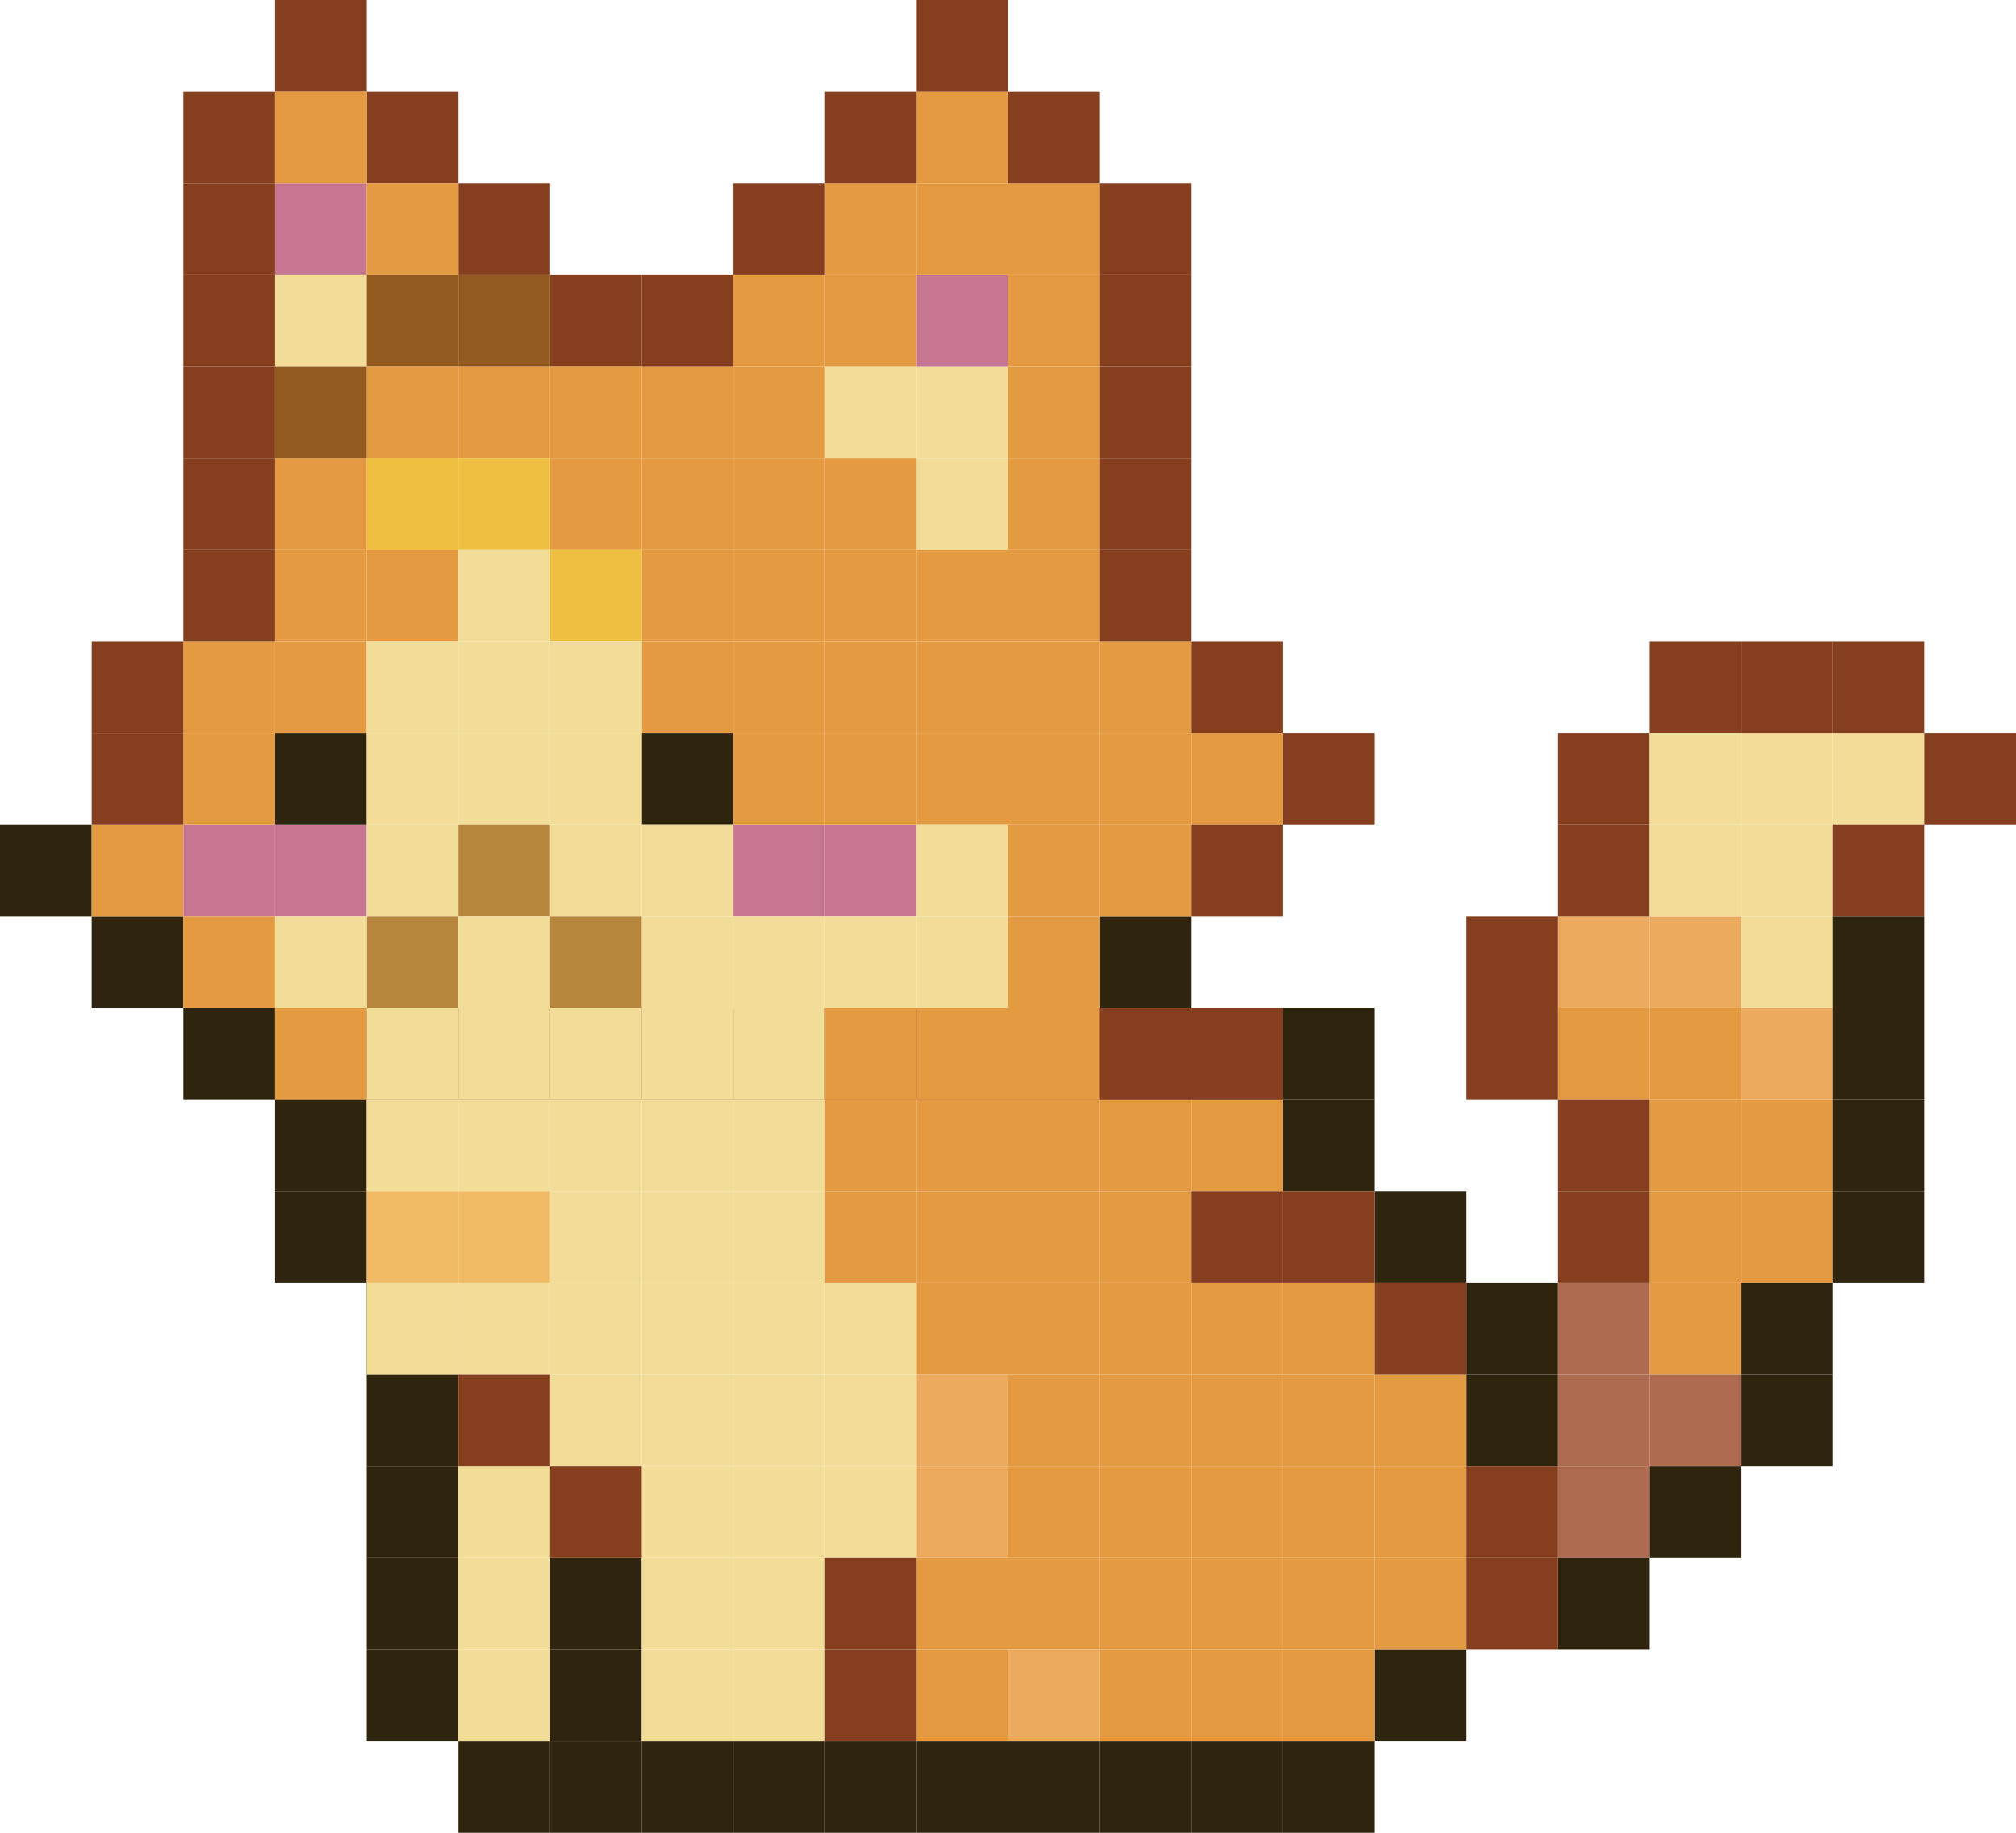
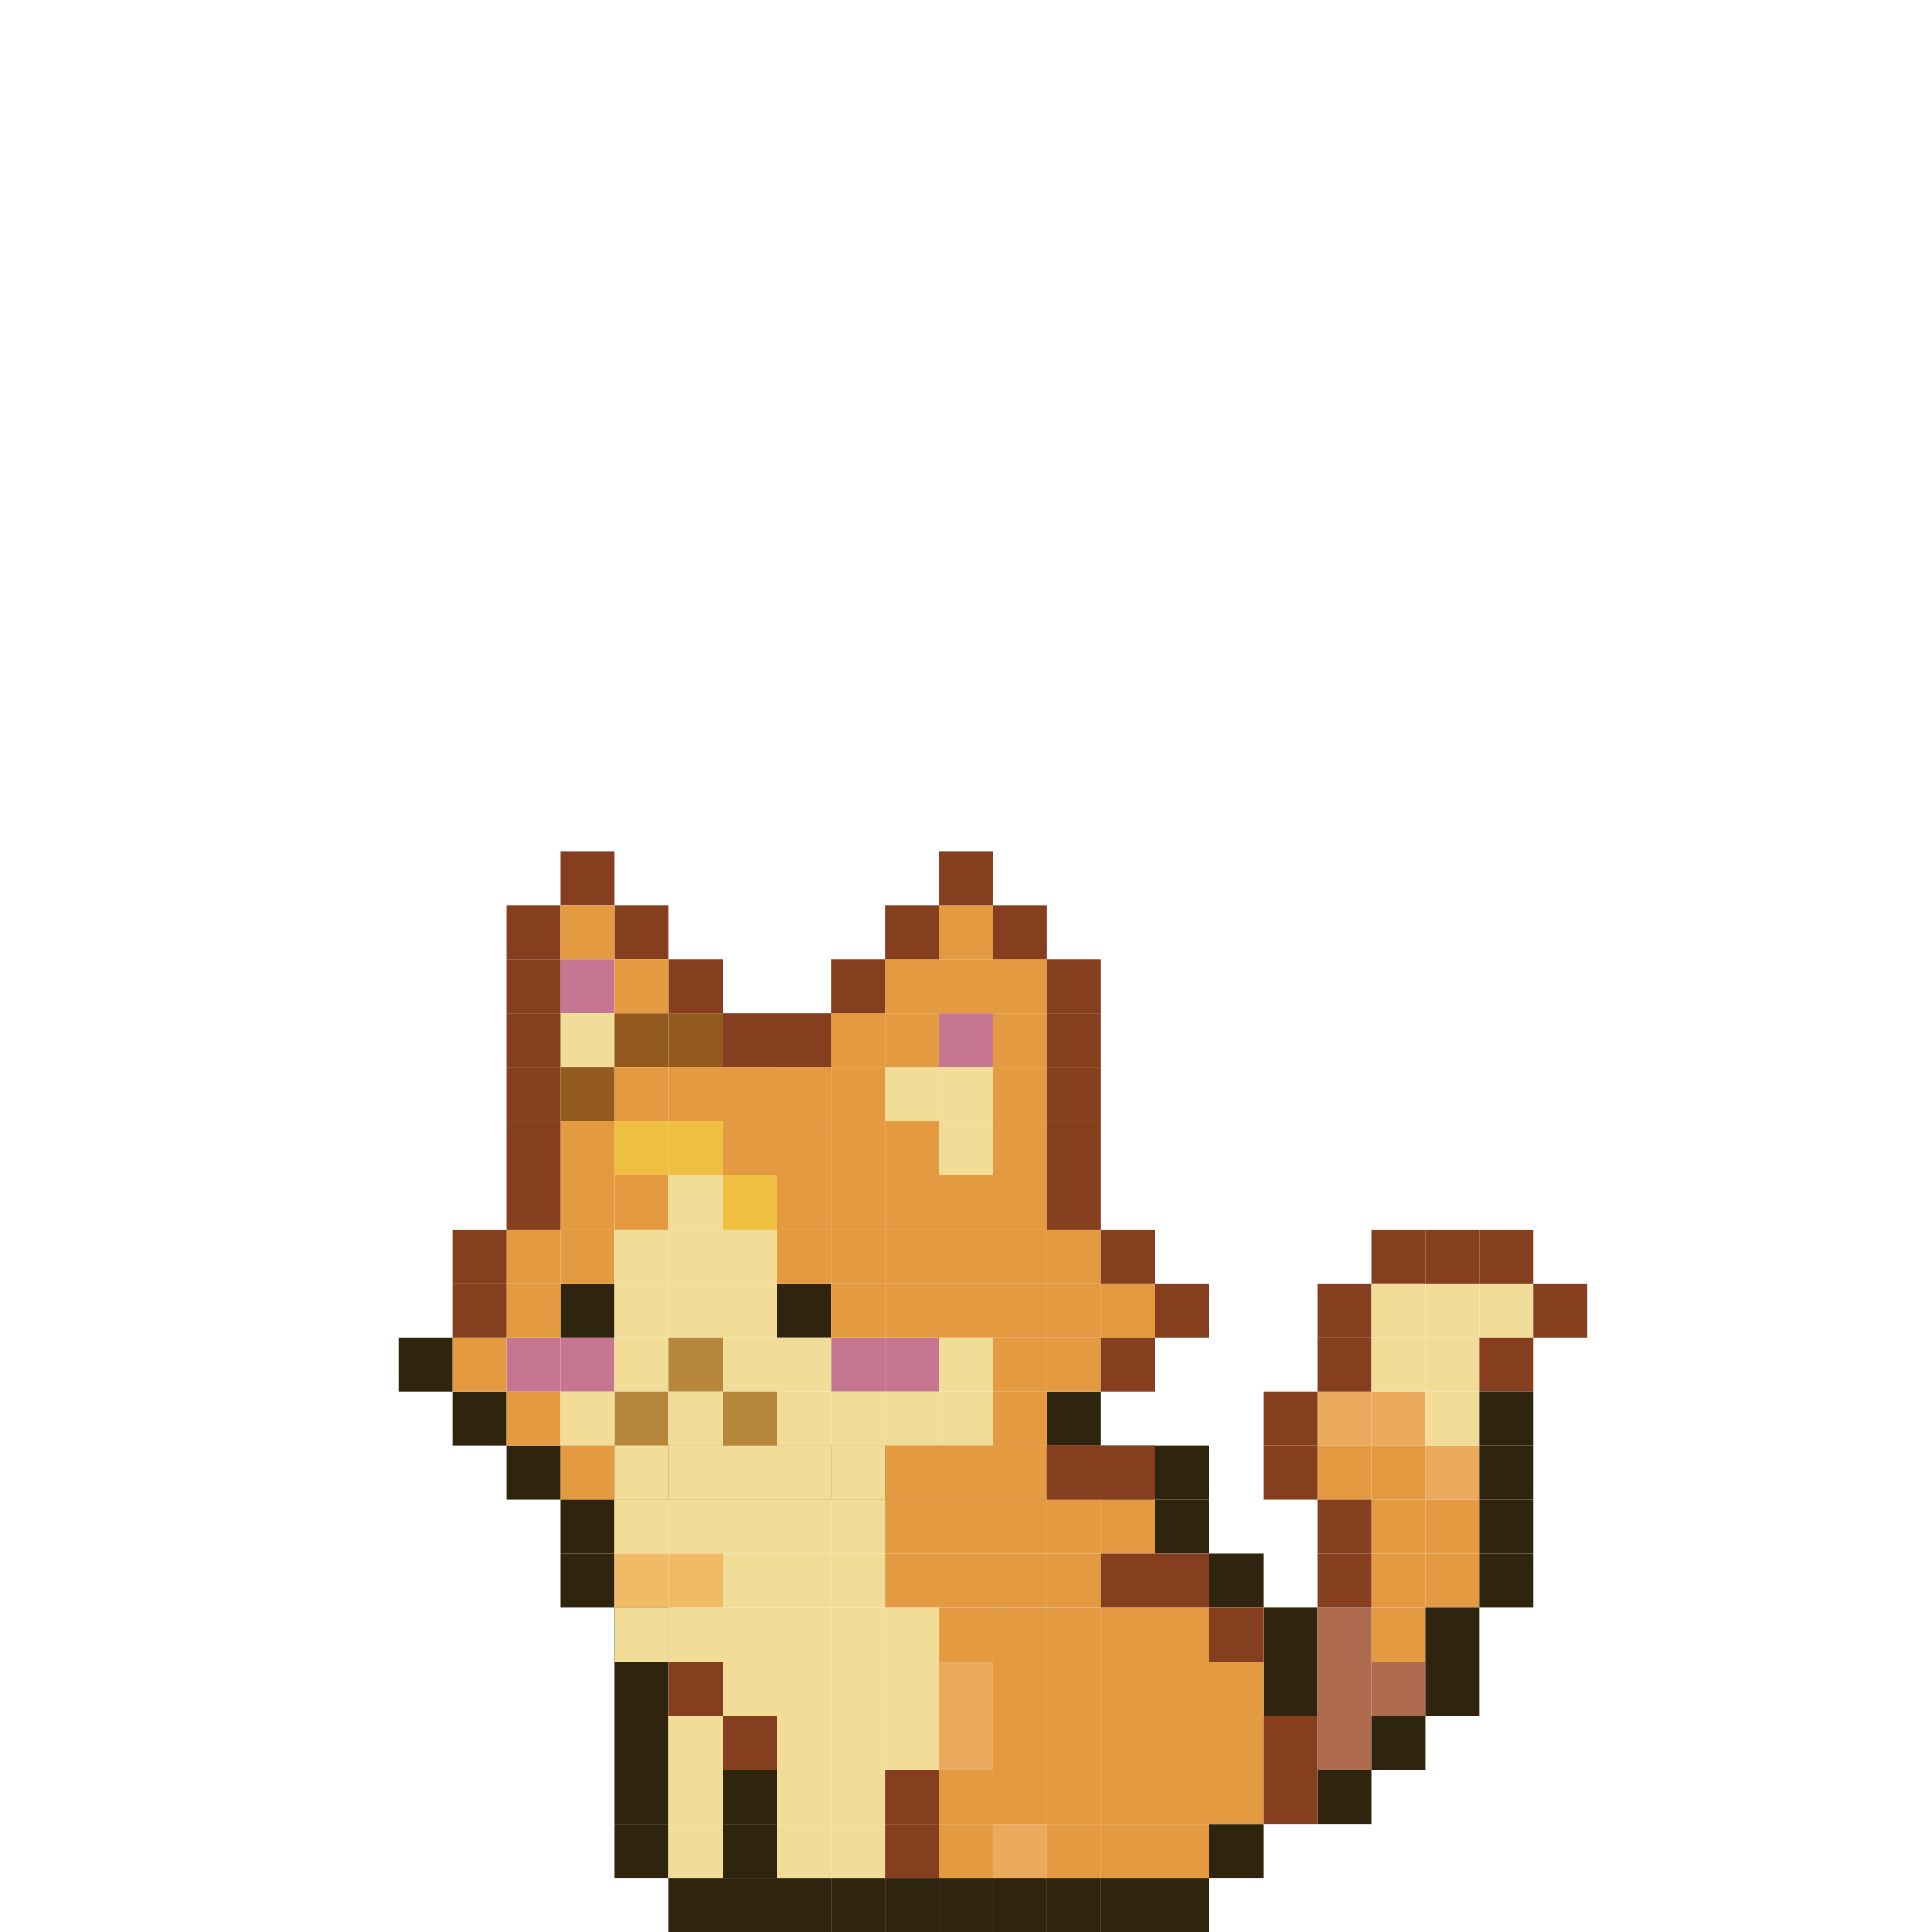
- <svg xmlns="http://www.w3.org/2000/svg" width="176" height="160" viewBox="0 0 176 160" fill="none">
-   <rect x="152" y="88" width="8" height="8" fill="#ECAA5E" />
-   <rect x="144" y="80" width="8" height="8" fill="#ECAA5E" />
-   <rect x="136" y="80" width="8" height="8" fill="#ECAA5E" />
-   <rect x="16" y="8" width="8" height="8" fill="#853F1E" />
-   <rect x="24" width="8" height="8" fill="#853F1E" />
-   <rect x="32" y="8" width="8" height="8" fill="#853F1E" />
-   <rect x="24" y="16" width="8" height="8" fill="#C67691" />
-   <rect x="24" y="24" width="8" height="8" fill="#F1DD98" />
-   <rect x="72" y="32" width="8" height="8" fill="#F1DD98" />
-   <rect x="80" y="32" width="8" height="8" fill="#F1DD98" />
-   <rect x="80" y="40" width="8" height="8" fill="#F1DD98" />
-   <rect x="80" y="24" width="8" height="8" fill="#C67691" />
-   <rect x="64" y="72" width="8" height="8" fill="#C67691" />
-   <rect x="16" y="72" width="8" height="8" fill="#C67691" />
-   <rect x="72" y="72" width="8" height="8" fill="#C67691" />
-   <rect x="24" y="72" width="8" height="8" fill="#C67691" />
-   <rect x="24" y="64" width="8" height="8" fill="#2F240E" />
-   <rect y="72" width="8" height="8" fill="#2F240E" />
-   <rect x="96" y="80" width="8" height="8" fill="#2F240E" />
-   <rect x="104" y="88" width="8" height="8" fill="#2F240E" />
-   <rect x="112" y="88" width="8" height="8" fill="#2F240E" />
-   <rect x="112" y="96" width="8" height="8" fill="#2F240E" />
-   <rect x="120" y="104" width="8" height="8" fill="#2F240E" />
-   <rect x="128" y="112" width="8" height="8" fill="#2F240E" />
-   <rect x="128" y="120" width="8" height="8" fill="#2F240E" />
-   <rect x="8" y="80" width="8" height="8" fill="#2F240E" />
-   <rect x="16" y="88" width="8" height="8" fill="#2F240E" />
-   <rect x="24" y="88" width="8" height="8" fill="#2F240E" />
-   <rect x="24" y="96" width="8" height="8" fill="#2F240E" />
-   <rect x="32" y="112" width="8" height="8" fill="#2F240E" />
-   <rect x="32" y="128" width="8" height="8" fill="#2F240E" />
-   <rect x="24" y="104" width="8" height="8" fill="#2F240E" />
-   <rect x="32" y="120" width="8" height="8" fill="#2F240E" />
-   <rect x="32" y="136" width="8" height="8" fill="#2F240E" />
-   <rect x="32" y="144" width="8" height="8" fill="#2F240E" />
-   <rect x="40" y="152" width="8" height="8" fill="#2F240E" />
-   <rect x="48" y="152" width="8" height="8" fill="#2F240E" />
-   <rect x="48" y="144" width="8" height="8" fill="#2F240E" />
-   <rect x="48" y="136" width="8" height="8" fill="#2F240E" />
-   <rect x="56" y="152" width="8" height="8" fill="#2F240E" />
-   <rect x="64" y="152" width="8" height="8" fill="#2F240E" />
-   <rect x="72" y="152" width="8" height="8" fill="#2F240E" />
-   <rect x="80" y="152" width="8" height="8" fill="#2F240E" />
-   <rect x="88" y="152" width="8" height="8" fill="#2F240E" />
-   <rect x="96" y="152" width="8" height="8" fill="#2F240E" />
-   <rect x="104" y="152" width="8" height="8" fill="#2F240E" />
-   <rect x="112" y="152" width="8" height="8" fill="#2F240E" />
-   <rect x="120" y="144" width="8" height="8" fill="#2F240E" />
-   <rect x="32" y="88" width="8" height="8" fill="#922623" />
-   <rect x="40" y="88" width="8" height="8" fill="#922623" />
-   <rect x="48" y="88" width="8" height="8" fill="#922623" />
-   <rect x="56" y="88" width="8" height="8" fill="#922623" />
-   <rect x="64" y="88" width="8" height="8" fill="#922623" />
-   <rect x="72" y="88" width="8" height="8" fill="#922623" />
-   <rect x="80" y="88" width="8" height="8" fill="#922623" />
-   <rect x="96" y="88" width="8" height="8" fill="#922623" />
-   <rect x="88" y="88" width="8" height="8" fill="#922623" />
-   <rect x="56" y="64" width="8" height="8" fill="#2F240E" />
-   <rect x="24" y="56" width="8" height="8" fill="#E49A41" />
-   <rect x="56" y="56" width="8" height="8" fill="#E49A41" />
-   <rect x="40" y="16" width="8" height="8" fill="#853F1E" />
-   <rect x="48" y="24" width="8" height="8" fill="#853F1E" />
-   <rect x="32" y="24" width="8" height="8" fill="#925A1F" />
-   <rect x="32" y="16" width="8" height="8" fill="#E49A41" />
-   <rect width="8" height="8" transform="matrix(-1 0 0 1 80 16)" fill="#E49A41" />
-   <rect width="8" height="8" transform="matrix(-1 0 0 1 80 24)" fill="#E49A41" />
-   <rect width="8" height="8" transform="matrix(-1 0 0 1 72 24)" fill="#E49A41" />
-   <rect width="8" height="8" transform="matrix(-1 0 0 1 72 32)" fill="#E49A41" />
-   <rect width="8" height="8" transform="matrix(-1 0 0 1 72 40)" fill="#E49A41" />
-   <rect width="8" height="8" transform="matrix(-1 0 0 1 80 40)" fill="#E49A41" />
-   <rect width="8" height="8" transform="matrix(-1 0 0 1 88 48)" fill="#E49A41" />
-   <rect width="8" height="8" transform="matrix(-1 0 0 1 88 56)" fill="#E49A41" />
-   <rect width="8" height="8" transform="matrix(-1 0 0 1 88 64)" fill="#E49A41" />
-   <rect width="8" height="8" transform="matrix(-1 0 0 1 80 48)" fill="#E49A41" />
-   <rect width="8" height="8" transform="matrix(-1 0 0 1 80 56)" fill="#E49A41" />
-   <rect width="8" height="8" transform="matrix(-1 0 0 1 80 64)" fill="#E49A41" />
-   <rect width="8" height="8" transform="matrix(-1 0 0 1 72 48)" fill="#E49A41" />
-   <rect width="8" height="8" transform="matrix(-1 0 0 1 72 56)" fill="#E49A41" />
-   <rect width="8" height="8" transform="matrix(-1 0 0 1 72 64)" fill="#E49A41" />
-   <rect width="8" height="8" transform="matrix(-1 0 0 1 64 32)" fill="#E49A41" />
-   <rect width="8" height="8" transform="matrix(-1 0 0 1 56 32)" fill="#E49A41" />
-   <rect width="8" height="8" transform="matrix(-1 0 0 1 48 32)" fill="#E49A41" />
-   <rect width="8" height="8" transform="matrix(-1 0 0 1 40 32)" fill="#E49A41" />
-   <rect width="8" height="8" transform="matrix(-1 0 0 1 32 40)" fill="#E49A41" />
-   <rect width="8" height="8" transform="matrix(-1 0 0 1 24 56)" fill="#E49A41" />
-   <rect width="8" height="8" transform="matrix(-1 0 0 1 32 48)" fill="#E49A41" />
-   <rect width="8" height="8" transform="matrix(-1 0 0 1 40 48)" fill="#E49A41" />
-   <rect width="8" height="8" transform="matrix(-1 0 0 1 24 64)" fill="#E49A41" />
-   <rect width="8" height="8" transform="matrix(-1 0 0 1 16 72)" fill="#E49A41" />
-   <rect width="8" height="8" transform="matrix(-1 0 0 1 24 80)" fill="#E49A41" />
-   <rect width="8" height="8" transform="matrix(-1 0 0 1 32 88)" fill="#E49A41" />
-   <rect width="8" height="8" transform="matrix(-1 0 0 1 40 40)" fill="#E49A41" />
-   <rect width="8" height="8" transform="matrix(-1 0 0 1 56 40)" fill="#E49A41" />
-   <rect width="8" height="8" transform="matrix(-1 0 0 1 64 40)" fill="#E49A41" />
-   <rect width="8" height="8" transform="matrix(-1 0 0 1 64 48)" fill="#E49A41" />
-   <rect width="8" height="8" transform="matrix(-1 0 0 1 40 40)" fill="#EFBF41" />
-   <rect width="8" height="8" transform="matrix(-1 0 0 1 40 56)" fill="#F1DD98" />
-   <rect width="8" height="8" transform="matrix(-1 0 0 1 40 64)" fill="#F1DD98" />
-   <rect width="8" height="8" transform="matrix(-1 0 0 1 40 72)" fill="#F1DD98" />
-   <rect width="8" height="8" transform="matrix(-1 0 0 1 40 80)" fill="#B6863C" />
-   <rect width="8" height="8" transform="matrix(-1 0 0 1 48 40)" fill="#EFBF41" />
-   <rect width="8" height="8" transform="matrix(-1 0 0 1 48 48)" fill="#F1DD98" />
-   <rect width="8" height="8" transform="matrix(-1 0 0 1 48 56)" fill="#F1DD98" />
-   <rect width="8" height="8" transform="matrix(-1 0 0 1 48 64)" fill="#F1DD98" />
-   <rect width="8" height="8" transform="matrix(-1 0 0 1 48 72)" fill="#B6863C" />
-   <rect width="8" height="8" transform="matrix(-1 0 0 1 56 48)" fill="#EFBF41" />
-   <rect width="8" height="8" transform="matrix(-1 0 0 1 56 56)" fill="#F1DD98" />
-   <rect width="8" height="8" transform="matrix(-1 0 0 1 56 64)" fill="#F1DD98" />
-   <rect width="8" height="8" transform="matrix(-1 0 0 1 56 72)" fill="#F1DD98" />
-   <rect width="8" height="8" transform="matrix(-1 0 0 1 32 80)" fill="#F1DD98" />
-   <rect width="8" height="8" transform="matrix(-1 0 0 1 48 80)" fill="#F1DD98" />
-   <rect width="8" height="8" transform="matrix(-1 0 0 1 64 80)" fill="#F1DD98" />
-   <rect width="8" height="8" transform="matrix(-1 0 0 1 56 88)" fill="#F1DD98" />
-   <rect width="8" height="8" transform="matrix(-1 0 0 1 56 96)" fill="#F1DD98" />
-   <rect width="8" height="8" transform="matrix(-1 0 0 1 56 112)" fill="#F1DD98" />
-   <rect width="8" height="8" transform="matrix(-1 0 0 1 72 104)" fill="#F1DD98" />
-   <rect width="8" height="8" transform="matrix(-1 0 0 1 48 88)" fill="#F1DD98" />
-   <rect width="8" height="8" transform="matrix(-1 0 0 1 48 96)" fill="#F1DD98" />
-   <rect width="8" height="8" transform="matrix(-1 0 0 1 48 112)" fill="#F1DD98" />
-   <rect width="8" height="8" transform="matrix(-1 0 0 1 64 104)" fill="#F1DD98" />
-   <rect width="8" height="8" transform="matrix(-1 0 0 1 40 88)" fill="#F1DD98" />
-   <rect width="8" height="8" transform="matrix(-1 0 0 1 40 96)" fill="#F1DD98" />
-   <rect width="8" height="8" transform="matrix(-1 0 0 1 40 112)" fill="#F1DD98" />
-   <rect width="8" height="8" transform="matrix(-1 0 0 1 56 104)" fill="#F1DD98" />
-   <rect width="8" height="8" transform="matrix(-1 0 0 1 80 80)" fill="#F1DD98" />
-   <rect width="8" height="8" transform="matrix(-1 0 0 1 88 72)" fill="#F1DD98" />
-   <rect width="8" height="8" transform="matrix(-1 0 0 1 88 80)" fill="#F1DD98" />
-   <rect width="8" height="8" transform="matrix(-1 0 0 1 72 88)" fill="#F1DD98" />
-   <rect width="8" height="8" transform="matrix(-1 0 0 1 72 96)" fill="#F1DD98" />
-   <rect width="8" height="8" transform="matrix(-1 0 0 1 72 112)" fill="#F1DD98" />
-   <rect width="8" height="8" transform="matrix(-1 0 0 1 72 80)" fill="#F1DD98" />
-   <rect width="8" height="8" transform="matrix(-1 0 0 1 64 88)" fill="#F1DD98" />
-   <rect width="8" height="8" transform="matrix(-1 0 0 1 64 96)" fill="#F1DD98" />
-   <rect width="8" height="8" transform="matrix(-1 0 0 1 64 112)" fill="#F1DD98" />
-   <rect width="8" height="8" transform="matrix(-1 0 0 1 72 144)" fill="#F1DD98" />
-   <rect width="8" height="8" transform="matrix(-1 0 0 1 64 144)" fill="#F1DD98" />
-   <rect width="8" height="8" transform="matrix(-1 0 0 1 72 136)" fill="#F1DD98" />
-   <rect width="8" height="8" transform="matrix(-1 0 0 1 64 136)" fill="#F1DD98" />
-   <rect width="8" height="8" transform="matrix(-1 0 0 1 72 128)" fill="#F1DD98" />
-   <rect width="8" height="8" transform="matrix(-1 0 0 1 80 128)" fill="#F1DD98" />
-   <rect width="8" height="8" transform="matrix(-1 0 0 1 64 128)" fill="#F1DD98" />
-   <rect width="8" height="8" transform="matrix(-1 0 0 1 72 120)" fill="#F1DD98" />
-   <rect width="8" height="8" transform="matrix(-1 0 0 1 80 120)" fill="#F1DD98" />
-   <rect width="8" height="8" transform="matrix(-1 0 0 1 80 112)" fill="#F1DD98" />
-   <rect width="8" height="8" transform="matrix(-1 0 0 1 64 120)" fill="#F1DD98" />
-   <rect width="8" height="8" transform="matrix(-1 0 0 1 56 120)" fill="#F1DD98" />
-   <rect width="8" height="8" transform="matrix(-1 0 0 1 48 128)" fill="#F1DD98" />
-   <rect width="8" height="8" transform="matrix(-1 0 0 1 48 136)" fill="#F1DD98" />
-   <rect width="8" height="8" transform="matrix(-1 0 0 1 48 144)" fill="#F1DD98" />
-   <rect width="8" height="8" transform="matrix(-1 0 0 1 64 72)" fill="#F1DD98" />
-   <rect width="8" height="8" transform="matrix(-1 0 0 1 56 80)" fill="#B6863C" />
-   <rect width="8" height="8" transform="matrix(-1 0 0 1 88 16)" fill="#E49A41" />
-   <rect width="8" height="8" transform="matrix(-1 0 0 1 96 16)" fill="#E49A41" />
-   <rect width="8" height="8" transform="matrix(-1 0 0 1 96 24)" fill="#E49A41" />
-   <rect width="8" height="8" transform="matrix(-1 0 0 1 96 32)" fill="#E49A41" />
-   <rect width="8" height="8" transform="matrix(-1 0 0 1 96 40)" fill="#E49A41" />
-   <rect width="8" height="8" transform="matrix(-1 0 0 1 96 48)" fill="#E49A41" />
-   <rect width="8" height="8" transform="matrix(-1 0 0 1 96 56)" fill="#E49A41" />
-   <rect width="8" height="8" transform="matrix(-1 0 0 1 104 56)" fill="#E49A41" />
-   <rect width="8" height="8" transform="matrix(-1 0 0 1 112 64)" fill="#E49A41" />
-   <rect width="8" height="8" transform="matrix(-1 0 0 1 104 64)" fill="#E49A41" />
-   <rect width="8" height="8" transform="matrix(-1 0 0 1 96 64)" fill="#E49A41" />
-   <rect width="8" height="8" transform="matrix(-1 0 0 1 104 72)" fill="#E49A41" />
-   <rect width="8" height="8" transform="matrix(-1 0 0 1 96 72)" fill="#E49A41" />
-   <rect width="8" height="8" transform="matrix(-1 0 0 1 96 80)" fill="#E49A41" />
-   <rect width="8" height="8" transform="matrix(-1 0 0 1 80 88)" fill="#E49A41" />
-   <rect width="8" height="8" transform="matrix(-1 0 0 1 88 88)" fill="#E49A41" />
-   <rect width="8" height="8" transform="matrix(-1 0 0 1 96 88)" fill="#E49A41" />
-   <rect width="8" height="8" transform="matrix(-1 0 0 1 80 104)" fill="#E49A41" />
-   <rect width="8" height="8" transform="matrix(-1 0 0 1 88 96)" fill="#E49A41" />
-   <rect width="8" height="8" transform="matrix(-1 0 0 1 80 96)" fill="#E49A41" />
-   <rect width="8" height="8" transform="matrix(-1 0 0 1 88 112)" fill="#E49A41" />
-   <rect width="8" height="8" transform="matrix(-1 0 0 1 96 120)" fill="#E49A41" />
-   <rect width="8" height="8" transform="matrix(-1 0 0 1 104 128)" fill="#E49A41" />
-   <rect width="8" height="8" transform="matrix(-1 0 0 1 104 136)" fill="#E49A41" />
-   <rect width="8" height="8" transform="matrix(-1 0 0 1 88 136)" fill="#E49A41" />
-   <rect width="8" height="8" transform="matrix(-1 0 0 1 88 144)" fill="#E49A41" />
-   <rect width="8" height="8" transform="matrix(-1 0 0 1 88 104)" fill="#E49A41" />
-   <rect width="8" height="8" transform="matrix(-1 0 0 1 96 96)" fill="#E49A41" />
-   <rect width="8" height="8" transform="matrix(-1 0 0 1 96 112)" fill="#E49A41" />
-   <rect width="8" height="8" transform="matrix(-1 0 0 1 104 120)" fill="#E49A41" />
-   <rect width="8" height="8" transform="matrix(-1 0 0 1 152 88)" fill="#E49A41" />
-   <rect width="8" height="8" transform="matrix(-1 0 0 1 144 88)" fill="#E49A41" />
-   <rect width="8" height="8" transform="matrix(-1 0 0 1 152 96)" fill="#E49A41" />
-   <rect width="8" height="8" transform="matrix(-1 0 0 1 160 96)" fill="#E49A41" />
-   <rect width="8" height="8" transform="matrix(-1 0 0 1 152 104)" fill="#E49A41" />
-   <rect width="8" height="8" transform="matrix(-1 0 0 1 160 104)" fill="#E49A41" />
-   <rect width="8" height="8" transform="matrix(-1 0 0 1 152 112)" fill="#E49A41" />
-   <rect width="8" height="8" transform="matrix(-1 0 0 1 152 120)" fill="#AE6B50" />
-   <rect width="8" height="8" transform="matrix(-1 0 0 1 144 120)" fill="#AE6B50" />
-   <rect width="8" height="8" transform="matrix(-1 0 0 1 144 112)" fill="#AE6B50" />
-   <rect width="8" height="8" transform="matrix(-1 0 0 1 144 128)" fill="#AE6B50" />
-   <rect width="8" height="8" transform="matrix(-1 0 0 1 112 128)" fill="#E49A41" />
-   <rect width="8" height="8" transform="matrix(-1 0 0 1 96 128)" fill="#E49A41" />
-   <rect width="8" height="8" transform="matrix(-1 0 0 1 112 136)" fill="#E49A41" />
-   <rect width="8" height="8" transform="matrix(-1 0 0 1 112 144)" fill="#E49A41" />
-   <rect width="8" height="8" transform="matrix(-1 0 0 1 104 144)" fill="#E49A41" />
-   <rect width="8" height="8" transform="matrix(-1 0 0 1 96 136)" fill="#E49A41" />
-   <rect width="8" height="8" transform="matrix(-1 0 0 1 96 104)" fill="#E49A41" />
-   <rect width="8" height="8" transform="matrix(-1 0 0 1 104 96)" fill="#E49A41" />
-   <rect width="8" height="8" transform="matrix(-1 0 0 1 104 112)" fill="#E49A41" />
-   <rect width="8" height="8" transform="matrix(-1 0 0 1 112 120)" fill="#E49A41" />
-   <rect width="8" height="8" transform="matrix(-1 0 0 1 120 128)" fill="#E49A41" />
-   <rect width="8" height="8" transform="matrix(-1 0 0 1 120 136)" fill="#E49A41" />
-   <rect width="8" height="8" transform="matrix(-1 0 0 1 120 144)" fill="#E49A41" />
-   <rect width="8" height="8" transform="matrix(-1 0 0 1 104 104)" fill="#E49A41" />
-   <rect width="8" height="8" transform="matrix(-1 0 0 1 112 96)" fill="#E49A41" />
-   <rect width="8" height="8" transform="matrix(-1 0 0 1 112 112)" fill="#E49A41" />
-   <rect width="8" height="8" transform="matrix(-1 0 0 1 120 120)" fill="#E49A41" />
-   <rect width="8" height="8" transform="matrix(-1 0 0 1 128 128)" fill="#E49A41" />
-   <rect width="8" height="8" transform="matrix(-1 0 0 1 128 136)" fill="#E49A41" />
-   <rect width="8" height="8" transform="matrix(-1 0 0 1 128 120)" fill="#E49A41" />
-   <rect width="8" height="8" transform="matrix(-1 0 0 1 120 112)" fill="#E49A41" />
-   <rect x="24" y="8" width="8" height="8" fill="#E49A41" />
-   <rect width="8" height="8" transform="matrix(-1 0 0 1 88 8)" fill="#E49A41" />
-   <rect x="40" y="24" width="8" height="8" fill="#925A1F" />
-   <rect x="24" y="32" width="8" height="8" fill="#925A1F" />
-   <rect x="56" y="24" width="8" height="8" fill="#853F1E" />
-   <rect x="64" y="16" width="8" height="8" fill="#853F1E" />
-   <rect x="72" y="8" width="8" height="8" fill="#853F1E" />
-   <rect x="80" width="8" height="8" fill="#853F1E" />
-   <rect x="88" y="8" width="8" height="8" fill="#853F1E" />
-   <rect x="96" y="16" width="8" height="8" fill="#853F1E" />
-   <rect x="96" y="24" width="8" height="8" fill="#853F1E" />
-   <rect x="96" y="32" width="8" height="8" fill="#853F1E" />
-   <rect x="128" y="88" width="8" height="8" fill="#853F1E" />
-   <rect x="128" y="80" width="8" height="8" fill="#853F1E" />
-   <rect x="144" y="56" width="8" height="8" fill="#853F1E" />
-   <rect x="136" y="72" width="8" height="8" fill="#853F1E" />
-   <rect x="136" y="64" width="8" height="8" fill="#853F1E" />
-   <rect width="8" height="8" transform="matrix(-1 0 0 1 160 64)" fill="#F1DD98" />
-   <rect width="8" height="8" transform="matrix(-1 0 0 1 152 64)" fill="#F1DD98" />
-   <rect width="8" height="8" transform="matrix(-1 0 0 1 160 72)" fill="#F1DD98" />
-   <rect width="8" height="8" transform="matrix(-1 0 0 1 168 64)" fill="#F1DD98" />
-   <rect width="8" height="8" transform="matrix(-1 0 0 1 152 72)" fill="#F1DD98" />
-   <rect width="8" height="8" transform="matrix(-1 0 0 1 160 80)" fill="#F1DD98" />
-   <rect x="152" y="56" width="8" height="8" fill="#853F1E" />
-   <rect x="160" y="56" width="8" height="8" fill="#853F1E" />
-   <rect x="168" y="64" width="8" height="8" fill="#853F1E" />
-   <rect x="160" y="72" width="8" height="8" fill="#853F1E" />
-   <rect x="160" y="80" width="8" height="8" fill="#2F240E" />
-   <rect x="160" y="88" width="8" height="8" fill="#2F240E" />
-   <rect x="160" y="96" width="8" height="8" fill="#2F240E" />
-   <rect x="152" y="112" width="8" height="8" fill="#2F240E" />
-   <rect x="160" y="104" width="8" height="8" fill="#2F240E" />
-   <rect x="152" y="120" width="8" height="8" fill="#2F240E" />
-   <rect x="144" y="128" width="8" height="8" fill="#2F240E" />
-   <rect x="136" y="136" width="8" height="8" fill="#2F240E" />
-   <rect x="96" y="40" width="8" height="8" fill="#853F1E" />
-   <rect x="136" y="96" width="8" height="8" fill="#853F1E" />
-   <rect x="128" y="128" width="8" height="8" fill="#853F1E" />
-   <rect x="96" y="48" width="8" height="8" fill="#853F1E" />
-   <rect x="136" y="104" width="8" height="8" fill="#853F1E" />
-   <rect x="128" y="136" width="8" height="8" fill="#853F1E" />
-   <rect x="104" y="56" width="8" height="8" fill="#853F1E" />
-   <rect x="112" y="64" width="8" height="8" fill="#853F1E" />
-   <rect x="104" y="72" width="8" height="8" fill="#853F1E" />
-   <rect x="96" y="88" width="8" height="8" fill="#853F1E" />
-   <rect x="104" y="104" width="8" height="8" fill="#853F1E" />
-   <rect x="72" y="144" width="8" height="8" fill="#853F1E" />
-   <rect x="80" y="128" width="8" height="8" fill="#ECAA5E" />
-   <rect x="88" y="144" width="8" height="8" fill="#ECAA5E" />
-   <rect x="72" y="136" width="8" height="8" fill="#853F1E" />
-   <rect x="80" y="120" width="8" height="8" fill="#ECAA5E" />
-   <rect x="48" y="128" width="8" height="8" fill="#853F1E" />
-   <rect x="40" y="120" width="8" height="8" fill="#853F1E" />
-   <rect x="32" y="104" width="8" height="8" fill="#F1BA65" />
-   <rect x="40" y="104" width="8" height="8" fill="#F1BA65" />
-   <rect x="104" y="88" width="8" height="8" fill="#853F1E" />
-   <rect x="112" y="104" width="8" height="8" fill="#853F1E" />
-   <rect x="120" y="112" width="8" height="8" fill="#853F1E" />
-   <rect x="16" y="16" width="8" height="8" fill="#853F1E" />
-   <rect x="16" y="24" width="8" height="8" fill="#853F1E" />
-   <rect x="16" y="32" width="8" height="8" fill="#853F1E" />
-   <rect x="16" y="40" width="8" height="8" fill="#853F1E" />
-   <rect x="8" y="56" width="8" height="8" fill="#853F1E" />
-   <rect x="16" y="48" width="8" height="8" fill="#853F1E" />
-   <rect x="8" y="64" width="8" height="8" fill="#853F1E" />
+ <svg xmlns="http://www.w3.org/2000/svg" width="286" height="286" viewBox="0 0 286 286" fill="none">
+   <rect x="211" y="214" width="8" height="8" fill="#ECAA5E" />
+   <rect x="203" y="206" width="8" height="8" fill="#ECAA5E" />
+   <rect x="195" y="206" width="8" height="8" fill="#ECAA5E" />
+   <rect x="75" y="134" width="8" height="8" fill="#853F1E" />
+   <rect x="83" y="126" width="8" height="8" fill="#853F1E" />
+   <rect x="91" y="134" width="8" height="8" fill="#853F1E" />
+   <rect x="83" y="142" width="8" height="8" fill="#C67691" />
+   <rect x="83" y="150" width="8" height="8" fill="#F1DD98" />
+   <rect x="131" y="158" width="8" height="8" fill="#F1DD98" />
+   <rect x="139" y="158" width="8" height="8" fill="#F1DD98" />
+   <rect x="139" y="166" width="8" height="8" fill="#F1DD98" />
+   <rect x="139" y="150" width="8" height="8" fill="#C67691" />
+   <rect x="123" y="198" width="8" height="8" fill="#C67691" />
+   <rect x="75" y="198" width="8" height="8" fill="#C67691" />
+   <rect x="131" y="198" width="8" height="8" fill="#C67691" />
+   <rect x="83" y="198" width="8" height="8" fill="#C67691" />
+   <rect x="83" y="190" width="8" height="8" fill="#2F240E" />
+   <rect x="59" y="198" width="8" height="8" fill="#2F240E" />
+   <rect x="155" y="206" width="8" height="8" fill="#2F240E" />
+   <rect x="163" y="214" width="8" height="8" fill="#2F240E" />
+   <rect x="171" y="214" width="8" height="8" fill="#2F240E" />
+   <rect x="171" y="222" width="8" height="8" fill="#2F240E" />
+   <rect x="179" y="230" width="8" height="8" fill="#2F240E" />
+   <rect x="187" y="238" width="8" height="8" fill="#2F240E" />
+   <rect x="187" y="246" width="8" height="8" fill="#2F240E" />
+   <rect x="67" y="206" width="8" height="8" fill="#2F240E" />
+   <rect x="75" y="214" width="8" height="8" fill="#2F240E" />
+   <rect x="83" y="214" width="8" height="8" fill="#2F240E" />
+   <rect x="83" y="222" width="8" height="8" fill="#2F240E" />
+   <rect x="91" y="238" width="8" height="8" fill="#2F240E" />
+   <rect x="91" y="254" width="8" height="8" fill="#2F240E" />
+   <rect x="83" y="230" width="8" height="8" fill="#2F240E" />
+   <rect x="91" y="246" width="8" height="8" fill="#2F240E" />
+   <rect x="91" y="262" width="8" height="8" fill="#2F240E" />
+   <rect x="91" y="270" width="8" height="8" fill="#2F240E" />
+   <rect x="99" y="278" width="8" height="8" fill="#2F240E" />
+   <rect x="107" y="278" width="8" height="8" fill="#2F240E" />
+   <rect x="107" y="270" width="8" height="8" fill="#2F240E" />
+   <rect x="107" y="262" width="8" height="8" fill="#2F240E" />
+   <rect x="115" y="278" width="8" height="8" fill="#2F240E" />
+   <rect x="123" y="278" width="8" height="8" fill="#2F240E" />
+   <rect x="131" y="278" width="8" height="8" fill="#2F240E" />
+   <rect x="139" y="278" width="8" height="8" fill="#2F240E" />
+   <rect x="147" y="278" width="8" height="8" fill="#2F240E" />
+   <rect x="155" y="278" width="8" height="8" fill="#2F240E" />
+   <rect x="163" y="278" width="8" height="8" fill="#2F240E" />
+   <rect x="171" y="278" width="8" height="8" fill="#2F240E" />
+   <rect x="179" y="270" width="8" height="8" fill="#2F240E" />
+   <rect x="91" y="214" width="8" height="8" fill="#922623" />
+   <rect x="99" y="214" width="8" height="8" fill="#922623" />
+   <rect x="107" y="214" width="8" height="8" fill="#922623" />
+   <rect x="115" y="214" width="8" height="8" fill="#922623" />
+   <rect x="123" y="214" width="8" height="8" fill="#922623" />
+   <rect x="131" y="214" width="8" height="8" fill="#922623" />
+   <rect x="139" y="214" width="8" height="8" fill="#922623" />
+   <rect x="155" y="214" width="8" height="8" fill="#922623" />
+   <rect x="147" y="214" width="8" height="8" fill="#922623" />
+   <rect x="115" y="190" width="8" height="8" fill="#2F240E" />
+   <rect x="83" y="182" width="8" height="8" fill="#E49A41" />
+   <rect x="115" y="182" width="8" height="8" fill="#E49A41" />
+   <rect x="99" y="142" width="8" height="8" fill="#853F1E" />
+   <rect x="107" y="150" width="8" height="8" fill="#853F1E" />
+   <rect x="91" y="150" width="8" height="8" fill="#925A1F" />
+   <rect x="91" y="142" width="8" height="8" fill="#E49A41" />
+   <rect width="8" height="8" transform="matrix(-1 0 0 1 139 142)" fill="#E49A41" />
+   <rect width="8" height="8" transform="matrix(-1 0 0 1 139 150)" fill="#E49A41" />
+   <rect width="8" height="8" transform="matrix(-1 0 0 1 131 150)" fill="#E49A41" />
+   <rect width="8" height="8" transform="matrix(-1 0 0 1 131 158)" fill="#E49A41" />
+   <rect width="8" height="8" transform="matrix(-1 0 0 1 131 166)" fill="#E49A41" />
+   <rect width="8" height="8" transform="matrix(-1 0 0 1 139 166)" fill="#E49A41" />
+   <rect width="8" height="8" transform="matrix(-1 0 0 1 147 174)" fill="#E49A41" />
+   <rect width="8" height="8" transform="matrix(-1 0 0 1 147 182)" fill="#E49A41" />
+   <rect width="8" height="8" transform="matrix(-1 0 0 1 147 190)" fill="#E49A41" />
+   <rect width="8" height="8" transform="matrix(-1 0 0 1 139 174)" fill="#E49A41" />
+   <rect width="8" height="8" transform="matrix(-1 0 0 1 139 182)" fill="#E49A41" />
+   <rect width="8" height="8" transform="matrix(-1 0 0 1 139 190)" fill="#E49A41" />
+   <rect width="8" height="8" transform="matrix(-1 0 0 1 131 174)" fill="#E49A41" />
+   <rect width="8" height="8" transform="matrix(-1 0 0 1 131 182)" fill="#E49A41" />
+   <rect width="8" height="8" transform="matrix(-1 0 0 1 131 190)" fill="#E49A41" />
+   <rect width="8" height="8" transform="matrix(-1 0 0 1 123 158)" fill="#E49A41" />
+   <rect width="8" height="8" transform="matrix(-1 0 0 1 115 158)" fill="#E49A41" />
+   <rect width="8" height="8" transform="matrix(-1 0 0 1 107 158)" fill="#E49A41" />
+   <rect width="8" height="8" transform="matrix(-1 0 0 1 99 158)" fill="#E49A41" />
+   <rect width="8" height="8" transform="matrix(-1 0 0 1 91 166)" fill="#E49A41" />
+   <rect width="8" height="8" transform="matrix(-1 0 0 1 83 182)" fill="#E49A41" />
+   <rect width="8" height="8" transform="matrix(-1 0 0 1 91 174)" fill="#E49A41" />
+   <rect width="8" height="8" transform="matrix(-1 0 0 1 99 174)" fill="#E49A41" />
+   <rect width="8" height="8" transform="matrix(-1 0 0 1 83 190)" fill="#E49A41" />
+   <rect width="8" height="8" transform="matrix(-1 0 0 1 75 198)" fill="#E49A41" />
+   <rect width="8" height="8" transform="matrix(-1 0 0 1 83 206)" fill="#E49A41" />
+   <rect width="8" height="8" transform="matrix(-1 0 0 1 91 214)" fill="#E49A41" />
+   <rect width="8" height="8" transform="matrix(-1 0 0 1 99 166)" fill="#E49A41" />
+   <rect width="8" height="8" transform="matrix(-1 0 0 1 115 166)" fill="#E49A41" />
+   <rect width="8" height="8" transform="matrix(-1 0 0 1 123 166)" fill="#E49A41" />
+   <rect width="8" height="8" transform="matrix(-1 0 0 1 123 174)" fill="#E49A41" />
+   <rect width="8" height="8" transform="matrix(-1 0 0 1 99 166)" fill="#EFBF41" />
+   <rect width="8" height="8" transform="matrix(-1 0 0 1 99 182)" fill="#F1DD98" />
+   <rect width="8" height="8" transform="matrix(-1 0 0 1 99 190)" fill="#F1DD98" />
+   <rect width="8" height="8" transform="matrix(-1 0 0 1 99 198)" fill="#F1DD98" />
+   <rect width="8" height="8" transform="matrix(-1 0 0 1 99 206)" fill="#B6863C" />
+   <rect width="8" height="8" transform="matrix(-1 0 0 1 107 166)" fill="#EFBF41" />
+   <rect width="8" height="8" transform="matrix(-1 0 0 1 107 174)" fill="#F1DD98" />
+   <rect width="8" height="8" transform="matrix(-1 0 0 1 107 182)" fill="#F1DD98" />
+   <rect width="8" height="8" transform="matrix(-1 0 0 1 107 190)" fill="#F1DD98" />
+   <rect width="8" height="8" transform="matrix(-1 0 0 1 107 198)" fill="#B6863C" />
+   <rect width="8" height="8" transform="matrix(-1 0 0 1 115 174)" fill="#EFBF41" />
+   <rect width="8" height="8" transform="matrix(-1 0 0 1 115 182)" fill="#F1DD98" />
+   <rect width="8" height="8" transform="matrix(-1 0 0 1 115 190)" fill="#F1DD98" />
+   <rect width="8" height="8" transform="matrix(-1 0 0 1 115 198)" fill="#F1DD98" />
+   <rect width="8" height="8" transform="matrix(-1 0 0 1 91 206)" fill="#F1DD98" />
+   <rect width="8" height="8" transform="matrix(-1 0 0 1 107 206)" fill="#F1DD98" />
+   <rect width="8" height="8" transform="matrix(-1 0 0 1 123 206)" fill="#F1DD98" />
+   <rect width="8" height="8" transform="matrix(-1 0 0 1 115 214)" fill="#F1DD98" />
+   <rect width="8" height="8" transform="matrix(-1 0 0 1 115 222)" fill="#F1DD98" />
+   <rect width="8" height="8" transform="matrix(-1 0 0 1 115 238)" fill="#F1DD98" />
+   <rect width="8" height="8" transform="matrix(-1 0 0 1 131 230)" fill="#F1DD98" />
+   <rect width="8" height="8" transform="matrix(-1 0 0 1 107 214)" fill="#F1DD98" />
+   <rect width="8" height="8" transform="matrix(-1 0 0 1 107 222)" fill="#F1DD98" />
+   <rect width="8" height="8" transform="matrix(-1 0 0 1 107 238)" fill="#F1DD98" />
+   <rect width="8" height="8" transform="matrix(-1 0 0 1 123 230)" fill="#F1DD98" />
+   <rect width="8" height="8" transform="matrix(-1 0 0 1 99 214)" fill="#F1DD98" />
+   <rect width="8" height="8" transform="matrix(-1 0 0 1 99 222)" fill="#F1DD98" />
+   <rect width="8" height="8" transform="matrix(-1 0 0 1 99 238)" fill="#F1DD98" />
+   <rect width="8" height="8" transform="matrix(-1 0 0 1 115 230)" fill="#F1DD98" />
+   <rect width="8" height="8" transform="matrix(-1 0 0 1 139 206)" fill="#F1DD98" />
+   <rect width="8" height="8" transform="matrix(-1 0 0 1 147 198)" fill="#F1DD98" />
+   <rect width="8" height="8" transform="matrix(-1 0 0 1 147 206)" fill="#F1DD98" />
+   <rect width="8" height="8" transform="matrix(-1 0 0 1 131 214)" fill="#F1DD98" />
+   <rect width="8" height="8" transform="matrix(-1 0 0 1 131 222)" fill="#F1DD98" />
+   <rect width="8" height="8" transform="matrix(-1 0 0 1 131 238)" fill="#F1DD98" />
+   <rect width="8" height="8" transform="matrix(-1 0 0 1 131 206)" fill="#F1DD98" />
+   <rect width="8" height="8" transform="matrix(-1 0 0 1 123 214)" fill="#F1DD98" />
+   <rect width="8" height="8" transform="matrix(-1 0 0 1 123 222)" fill="#F1DD98" />
+   <rect width="8" height="8" transform="matrix(-1 0 0 1 123 238)" fill="#F1DD98" />
+   <rect width="8" height="8" transform="matrix(-1 0 0 1 131 270)" fill="#F1DD98" />
+   <rect width="8" height="8" transform="matrix(-1 0 0 1 123 270)" fill="#F1DD98" />
+   <rect width="8" height="8" transform="matrix(-1 0 0 1 131 262)" fill="#F1DD98" />
+   <rect width="8" height="8" transform="matrix(-1 0 0 1 123 262)" fill="#F1DD98" />
+   <rect width="8" height="8" transform="matrix(-1 0 0 1 131 254)" fill="#F1DD98" />
+   <rect width="8" height="8" transform="matrix(-1 0 0 1 139 254)" fill="#F1DD98" />
+   <rect width="8" height="8" transform="matrix(-1 0 0 1 123 254)" fill="#F1DD98" />
+   <rect width="8" height="8" transform="matrix(-1 0 0 1 131 246)" fill="#F1DD98" />
+   <rect width="8" height="8" transform="matrix(-1 0 0 1 139 246)" fill="#F1DD98" />
+   <rect width="8" height="8" transform="matrix(-1 0 0 1 139 238)" fill="#F1DD98" />
+   <rect width="8" height="8" transform="matrix(-1 0 0 1 123 246)" fill="#F1DD98" />
+   <rect width="8" height="8" transform="matrix(-1 0 0 1 115 246)" fill="#F1DD98" />
+   <rect width="8" height="8" transform="matrix(-1 0 0 1 107 254)" fill="#F1DD98" />
+   <rect width="8" height="8" transform="matrix(-1 0 0 1 107 262)" fill="#F1DD98" />
+   <rect width="8" height="8" transform="matrix(-1 0 0 1 107 270)" fill="#F1DD98" />
+   <rect width="8" height="8" transform="matrix(-1 0 0 1 123 198)" fill="#F1DD98" />
+   <rect width="8" height="8" transform="matrix(-1 0 0 1 115 206)" fill="#B6863C" />
+   <rect width="8" height="8" transform="matrix(-1 0 0 1 147 142)" fill="#E49A41" />
+   <rect width="8" height="8" transform="matrix(-1 0 0 1 155 142)" fill="#E49A41" />
+   <rect width="8" height="8" transform="matrix(-1 0 0 1 155 150)" fill="#E49A41" />
+   <rect width="8" height="8" transform="matrix(-1 0 0 1 155 158)" fill="#E49A41" />
+   <rect width="8" height="8" transform="matrix(-1 0 0 1 155 166)" fill="#E49A41" />
+   <rect width="8" height="8" transform="matrix(-1 0 0 1 155 174)" fill="#E49A41" />
+   <rect width="8" height="8" transform="matrix(-1 0 0 1 155 182)" fill="#E49A41" />
+   <rect width="8" height="8" transform="matrix(-1 0 0 1 163 182)" fill="#E49A41" />
+   <rect width="8" height="8" transform="matrix(-1 0 0 1 171 190)" fill="#E49A41" />
+   <rect width="8" height="8" transform="matrix(-1 0 0 1 163 190)" fill="#E49A41" />
+   <rect width="8" height="8" transform="matrix(-1 0 0 1 155 190)" fill="#E49A41" />
+   <rect width="8" height="8" transform="matrix(-1 0 0 1 163 198)" fill="#E49A41" />
+   <rect width="8" height="8" transform="matrix(-1 0 0 1 155 198)" fill="#E49A41" />
+   <rect width="8" height="8" transform="matrix(-1 0 0 1 155 206)" fill="#E49A41" />
+   <rect width="8" height="8" transform="matrix(-1 0 0 1 139 214)" fill="#E49A41" />
+   <rect width="8" height="8" transform="matrix(-1 0 0 1 147 214)" fill="#E49A41" />
+   <rect width="8" height="8" transform="matrix(-1 0 0 1 155 214)" fill="#E49A41" />
+   <rect width="8" height="8" transform="matrix(-1 0 0 1 139 230)" fill="#E49A41" />
+   <rect width="8" height="8" transform="matrix(-1 0 0 1 147 222)" fill="#E49A41" />
+   <rect width="8" height="8" transform="matrix(-1 0 0 1 139 222)" fill="#E49A41" />
+   <rect width="8" height="8" transform="matrix(-1 0 0 1 147 238)" fill="#E49A41" />
+   <rect width="8" height="8" transform="matrix(-1 0 0 1 155 246)" fill="#E49A41" />
+   <rect width="8" height="8" transform="matrix(-1 0 0 1 163 254)" fill="#E49A41" />
+   <rect width="8" height="8" transform="matrix(-1 0 0 1 163 262)" fill="#E49A41" />
+   <rect width="8" height="8" transform="matrix(-1 0 0 1 147 262)" fill="#E49A41" />
+   <rect width="8" height="8" transform="matrix(-1 0 0 1 147 270)" fill="#E49A41" />
+   <rect width="8" height="8" transform="matrix(-1 0 0 1 147 230)" fill="#E49A41" />
+   <rect width="8" height="8" transform="matrix(-1 0 0 1 155 222)" fill="#E49A41" />
+   <rect width="8" height="8" transform="matrix(-1 0 0 1 155 238)" fill="#E49A41" />
+   <rect width="8" height="8" transform="matrix(-1 0 0 1 163 246)" fill="#E49A41" />
+   <rect width="8" height="8" transform="matrix(-1 0 0 1 211 214)" fill="#E49A41" />
+   <rect width="8" height="8" transform="matrix(-1 0 0 1 203 214)" fill="#E49A41" />
+   <rect width="8" height="8" transform="matrix(-1 0 0 1 211 222)" fill="#E49A41" />
+   <rect width="8" height="8" transform="matrix(-1 0 0 1 219 222)" fill="#E49A41" />
+   <rect width="8" height="8" transform="matrix(-1 0 0 1 211 230)" fill="#E49A41" />
+   <rect width="8" height="8" transform="matrix(-1 0 0 1 219 230)" fill="#E49A41" />
+   <rect width="8" height="8" transform="matrix(-1 0 0 1 211 238)" fill="#E49A41" />
+   <rect width="8" height="8" transform="matrix(-1 0 0 1 211 246)" fill="#AE6B50" />
+   <rect width="8" height="8" transform="matrix(-1 0 0 1 203 246)" fill="#AE6B50" />
+   <rect width="8" height="8" transform="matrix(-1 0 0 1 203 238)" fill="#AE6B50" />
+   <rect width="8" height="8" transform="matrix(-1 0 0 1 203 254)" fill="#AE6B50" />
+   <rect width="8" height="8" transform="matrix(-1 0 0 1 171 254)" fill="#E49A41" />
+   <rect width="8" height="8" transform="matrix(-1 0 0 1 155 254)" fill="#E49A41" />
+   <rect width="8" height="8" transform="matrix(-1 0 0 1 171 262)" fill="#E49A41" />
+   <rect width="8" height="8" transform="matrix(-1 0 0 1 171 270)" fill="#E49A41" />
+   <rect width="8" height="8" transform="matrix(-1 0 0 1 163 270)" fill="#E49A41" />
+   <rect width="8" height="8" transform="matrix(-1 0 0 1 155 262)" fill="#E49A41" />
+   <rect width="8" height="8" transform="matrix(-1 0 0 1 155 230)" fill="#E49A41" />
+   <rect width="8" height="8" transform="matrix(-1 0 0 1 163 222)" fill="#E49A41" />
+   <rect width="8" height="8" transform="matrix(-1 0 0 1 163 238)" fill="#E49A41" />
+   <rect width="8" height="8" transform="matrix(-1 0 0 1 171 246)" fill="#E49A41" />
+   <rect width="8" height="8" transform="matrix(-1 0 0 1 179 254)" fill="#E49A41" />
+   <rect width="8" height="8" transform="matrix(-1 0 0 1 179 262)" fill="#E49A41" />
+   <rect width="8" height="8" transform="matrix(-1 0 0 1 179 270)" fill="#E49A41" />
+   <rect width="8" height="8" transform="matrix(-1 0 0 1 163 230)" fill="#E49A41" />
+   <rect width="8" height="8" transform="matrix(-1 0 0 1 171 222)" fill="#E49A41" />
+   <rect width="8" height="8" transform="matrix(-1 0 0 1 171 238)" fill="#E49A41" />
+   <rect width="8" height="8" transform="matrix(-1 0 0 1 179 246)" fill="#E49A41" />
+   <rect width="8" height="8" transform="matrix(-1 0 0 1 187 254)" fill="#E49A41" />
+   <rect width="8" height="8" transform="matrix(-1 0 0 1 187 262)" fill="#E49A41" />
+   <rect width="8" height="8" transform="matrix(-1 0 0 1 187 246)" fill="#E49A41" />
+   <rect width="8" height="8" transform="matrix(-1 0 0 1 179 238)" fill="#E49A41" />
+   <rect x="83" y="134" width="8" height="8" fill="#E49A41" />
+   <rect width="8" height="8" transform="matrix(-1 0 0 1 147 134)" fill="#E49A41" />
+   <rect x="99" y="150" width="8" height="8" fill="#925A1F" />
+   <rect x="83" y="158" width="8" height="8" fill="#925A1F" />
+   <rect x="115" y="150" width="8" height="8" fill="#853F1E" />
+   <rect x="123" y="142" width="8" height="8" fill="#853F1E" />
+   <rect x="131" y="134" width="8" height="8" fill="#853F1E" />
+   <rect x="139" y="126" width="8" height="8" fill="#853F1E" />
+   <rect x="147" y="134" width="8" height="8" fill="#853F1E" />
+   <rect x="155" y="142" width="8" height="8" fill="#853F1E" />
+   <rect x="155" y="150" width="8" height="8" fill="#853F1E" />
+   <rect x="155" y="158" width="8" height="8" fill="#853F1E" />
+   <rect x="187" y="214" width="8" height="8" fill="#853F1E" />
+   <rect x="187" y="206" width="8" height="8" fill="#853F1E" />
+   <rect x="203" y="182" width="8" height="8" fill="#853F1E" />
+   <rect x="195" y="198" width="8" height="8" fill="#853F1E" />
+   <rect x="195" y="190" width="8" height="8" fill="#853F1E" />
+   <rect width="8" height="8" transform="matrix(-1 0 0 1 219 190)" fill="#F1DD98" />
+   <rect width="8" height="8" transform="matrix(-1 0 0 1 211 190)" fill="#F1DD98" />
+   <rect width="8" height="8" transform="matrix(-1 0 0 1 219 198)" fill="#F1DD98" />
+   <rect width="8" height="8" transform="matrix(-1 0 0 1 227 190)" fill="#F1DD98" />
+   <rect width="8" height="8" transform="matrix(-1 0 0 1 211 198)" fill="#F1DD98" />
+   <rect width="8" height="8" transform="matrix(-1 0 0 1 219 206)" fill="#F1DD98" />
+   <rect x="211" y="182" width="8" height="8" fill="#853F1E" />
+   <rect x="219" y="182" width="8" height="8" fill="#853F1E" />
+   <rect x="227" y="190" width="8" height="8" fill="#853F1E" />
+   <rect x="219" y="198" width="8" height="8" fill="#853F1E" />
+   <rect x="219" y="206" width="8" height="8" fill="#2F240E" />
+   <rect x="219" y="214" width="8" height="8" fill="#2F240E" />
+   <rect x="219" y="222" width="8" height="8" fill="#2F240E" />
+   <rect x="211" y="238" width="8" height="8" fill="#2F240E" />
+   <rect x="219" y="230" width="8" height="8" fill="#2F240E" />
+   <rect x="211" y="246" width="8" height="8" fill="#2F240E" />
+   <rect x="203" y="254" width="8" height="8" fill="#2F240E" />
+   <rect x="195" y="262" width="8" height="8" fill="#2F240E" />
+   <rect x="155" y="166" width="8" height="8" fill="#853F1E" />
+   <rect x="195" y="222" width="8" height="8" fill="#853F1E" />
+   <rect x="187" y="254" width="8" height="8" fill="#853F1E" />
+   <rect x="155" y="174" width="8" height="8" fill="#853F1E" />
+   <rect x="195" y="230" width="8" height="8" fill="#853F1E" />
+   <rect x="187" y="262" width="8" height="8" fill="#853F1E" />
+   <rect x="163" y="182" width="8" height="8" fill="#853F1E" />
+   <rect x="171" y="190" width="8" height="8" fill="#853F1E" />
+   <rect x="163" y="198" width="8" height="8" fill="#853F1E" />
+   <rect x="155" y="214" width="8" height="8" fill="#853F1E" />
+   <rect x="163" y="230" width="8" height="8" fill="#853F1E" />
+   <rect x="131" y="270" width="8" height="8" fill="#853F1E" />
+   <rect x="139" y="254" width="8" height="8" fill="#ECAA5E" />
+   <rect x="147" y="270" width="8" height="8" fill="#ECAA5E" />
+   <rect x="131" y="262" width="8" height="8" fill="#853F1E" />
+   <rect x="139" y="246" width="8" height="8" fill="#ECAA5E" />
+   <rect x="107" y="254" width="8" height="8" fill="#853F1E" />
+   <rect x="99" y="246" width="8" height="8" fill="#853F1E" />
+   <rect x="91" y="230" width="8" height="8" fill="#F1BA65" />
+   <rect x="99" y="230" width="8" height="8" fill="#F1BA65" />
+   <rect x="163" y="214" width="8" height="8" fill="#853F1E" />
+   <rect x="171" y="230" width="8" height="8" fill="#853F1E" />
+   <rect x="179" y="238" width="8" height="8" fill="#853F1E" />
+   <rect x="75" y="142" width="8" height="8" fill="#853F1E" />
+   <rect x="75" y="150" width="8" height="8" fill="#853F1E" />
+   <rect x="75" y="158" width="8" height="8" fill="#853F1E" />
+   <rect x="75" y="166" width="8" height="8" fill="#853F1E" />
+   <rect x="67" y="182" width="8" height="8" fill="#853F1E" />
+   <rect x="75" y="174" width="8" height="8" fill="#853F1E" />
+   <rect x="67" y="190" width="8" height="8" fill="#853F1E" />
</svg>
